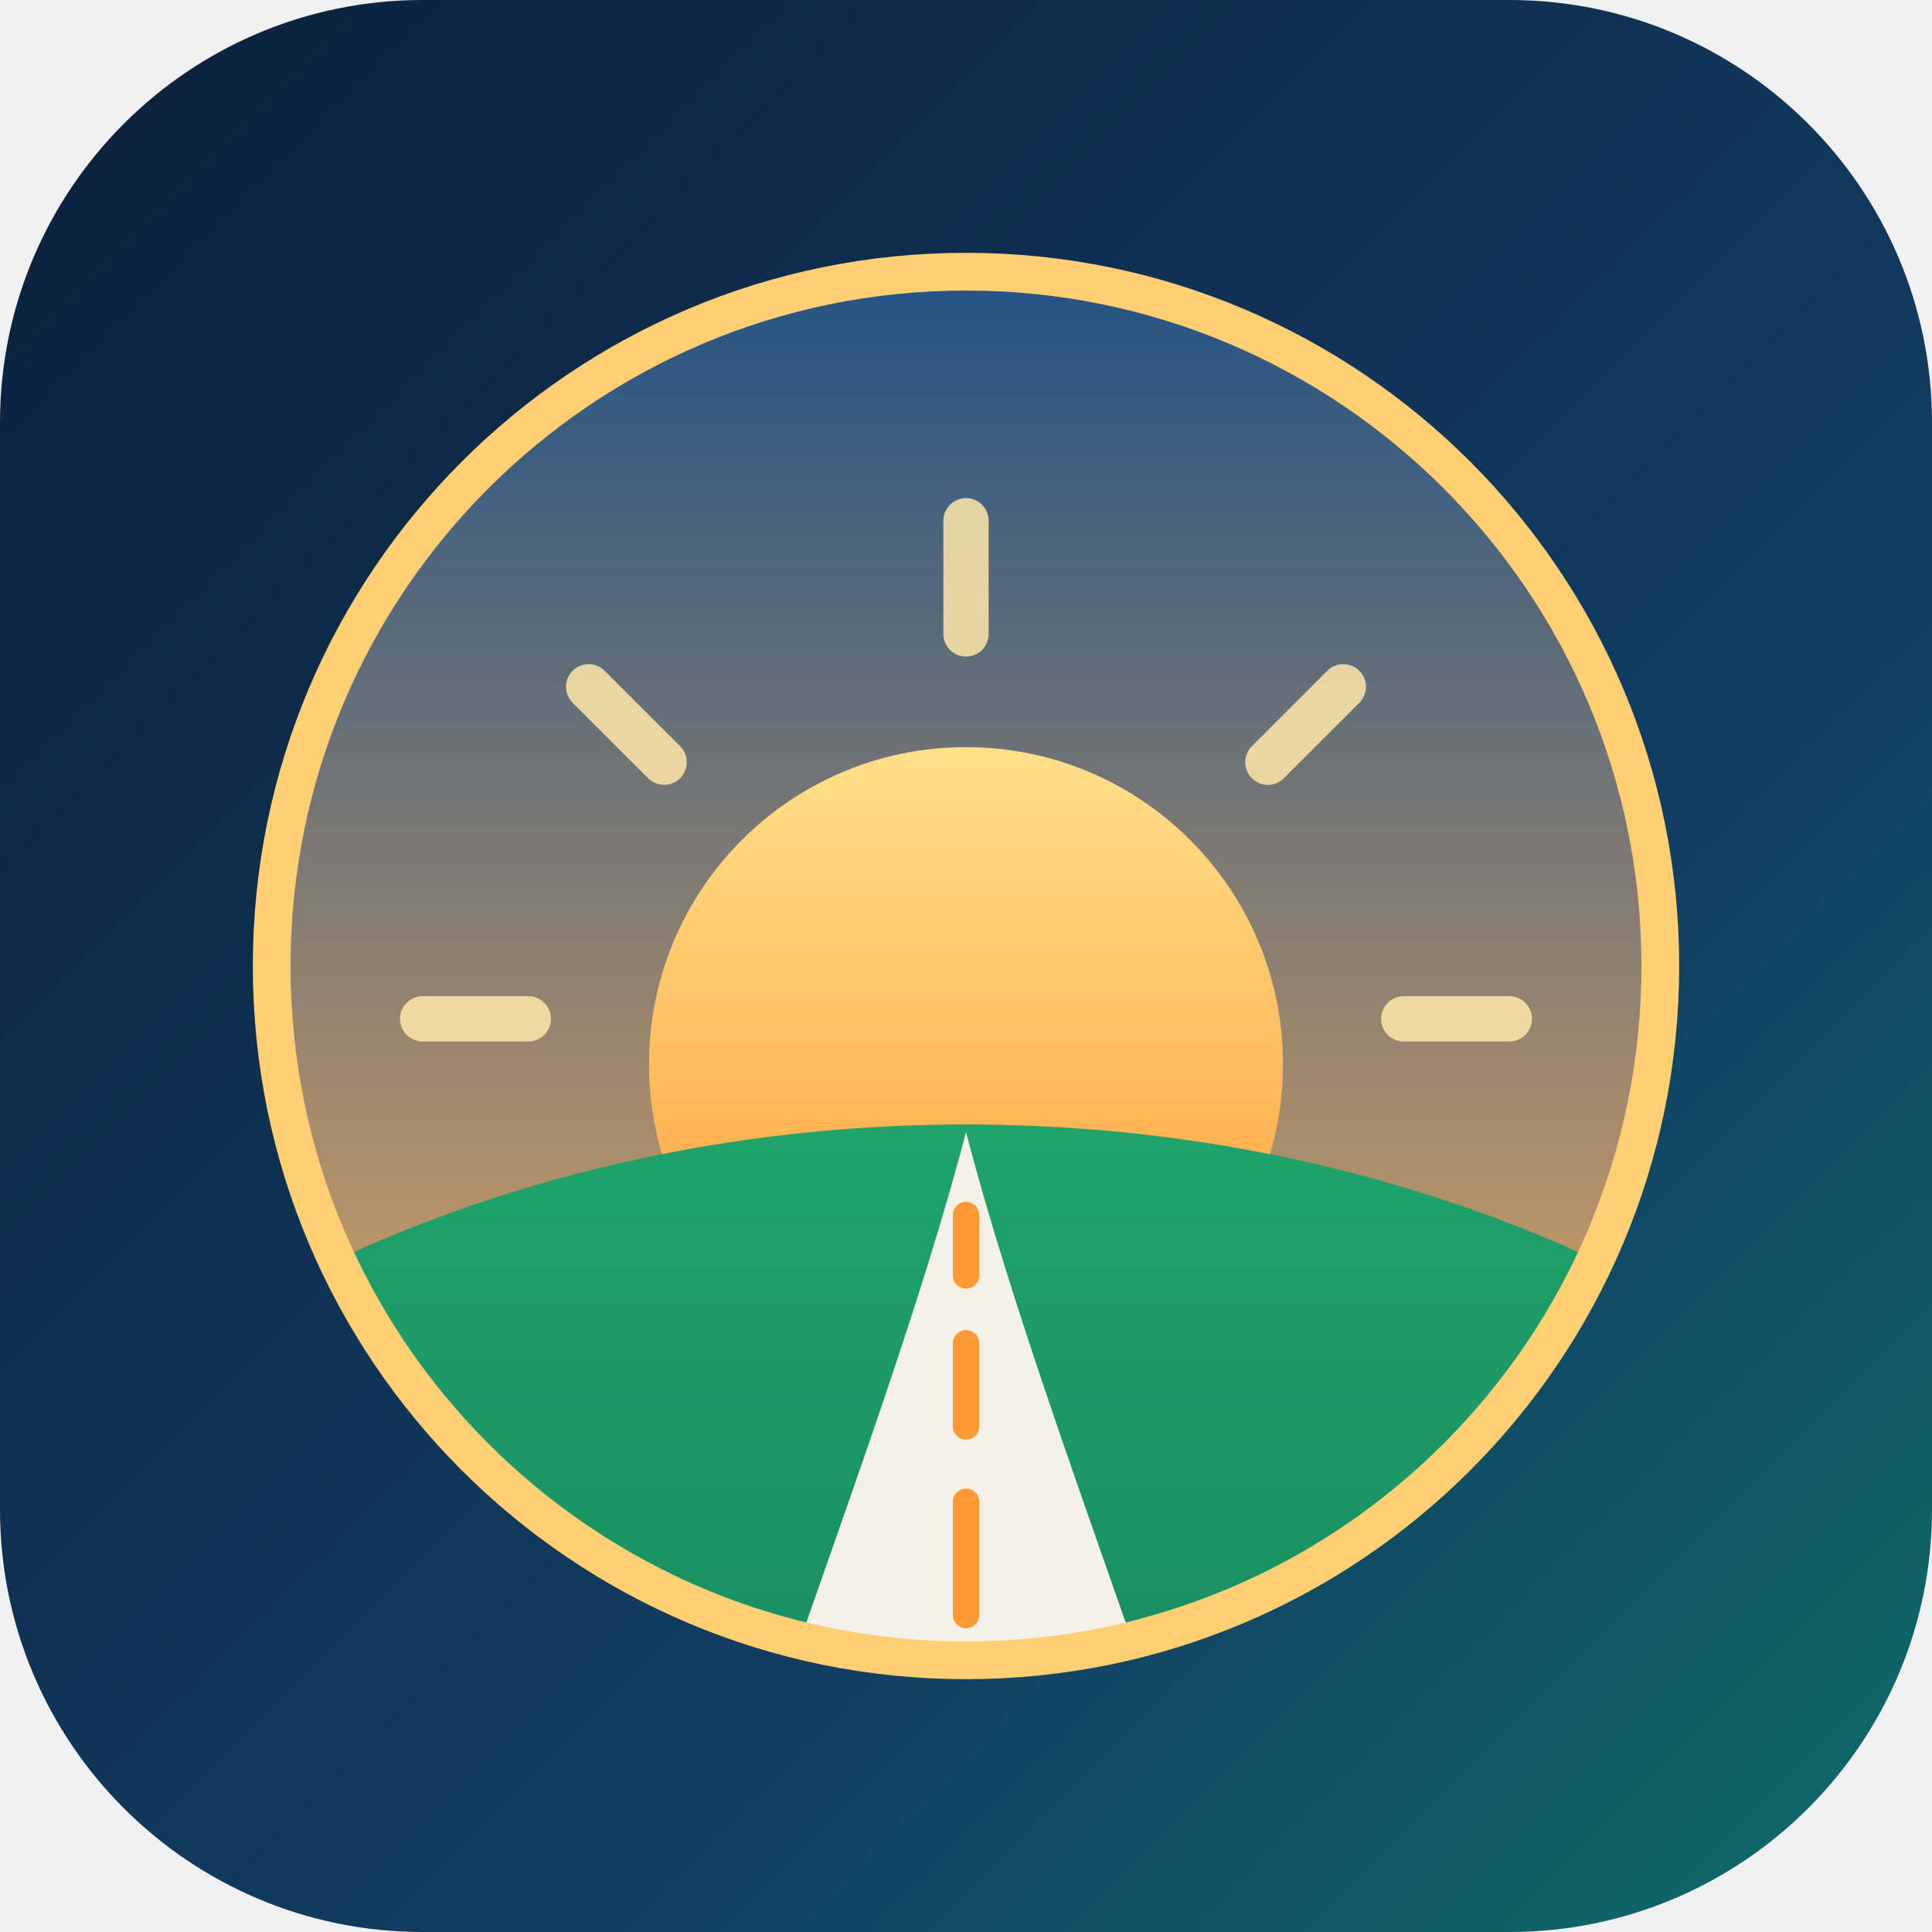
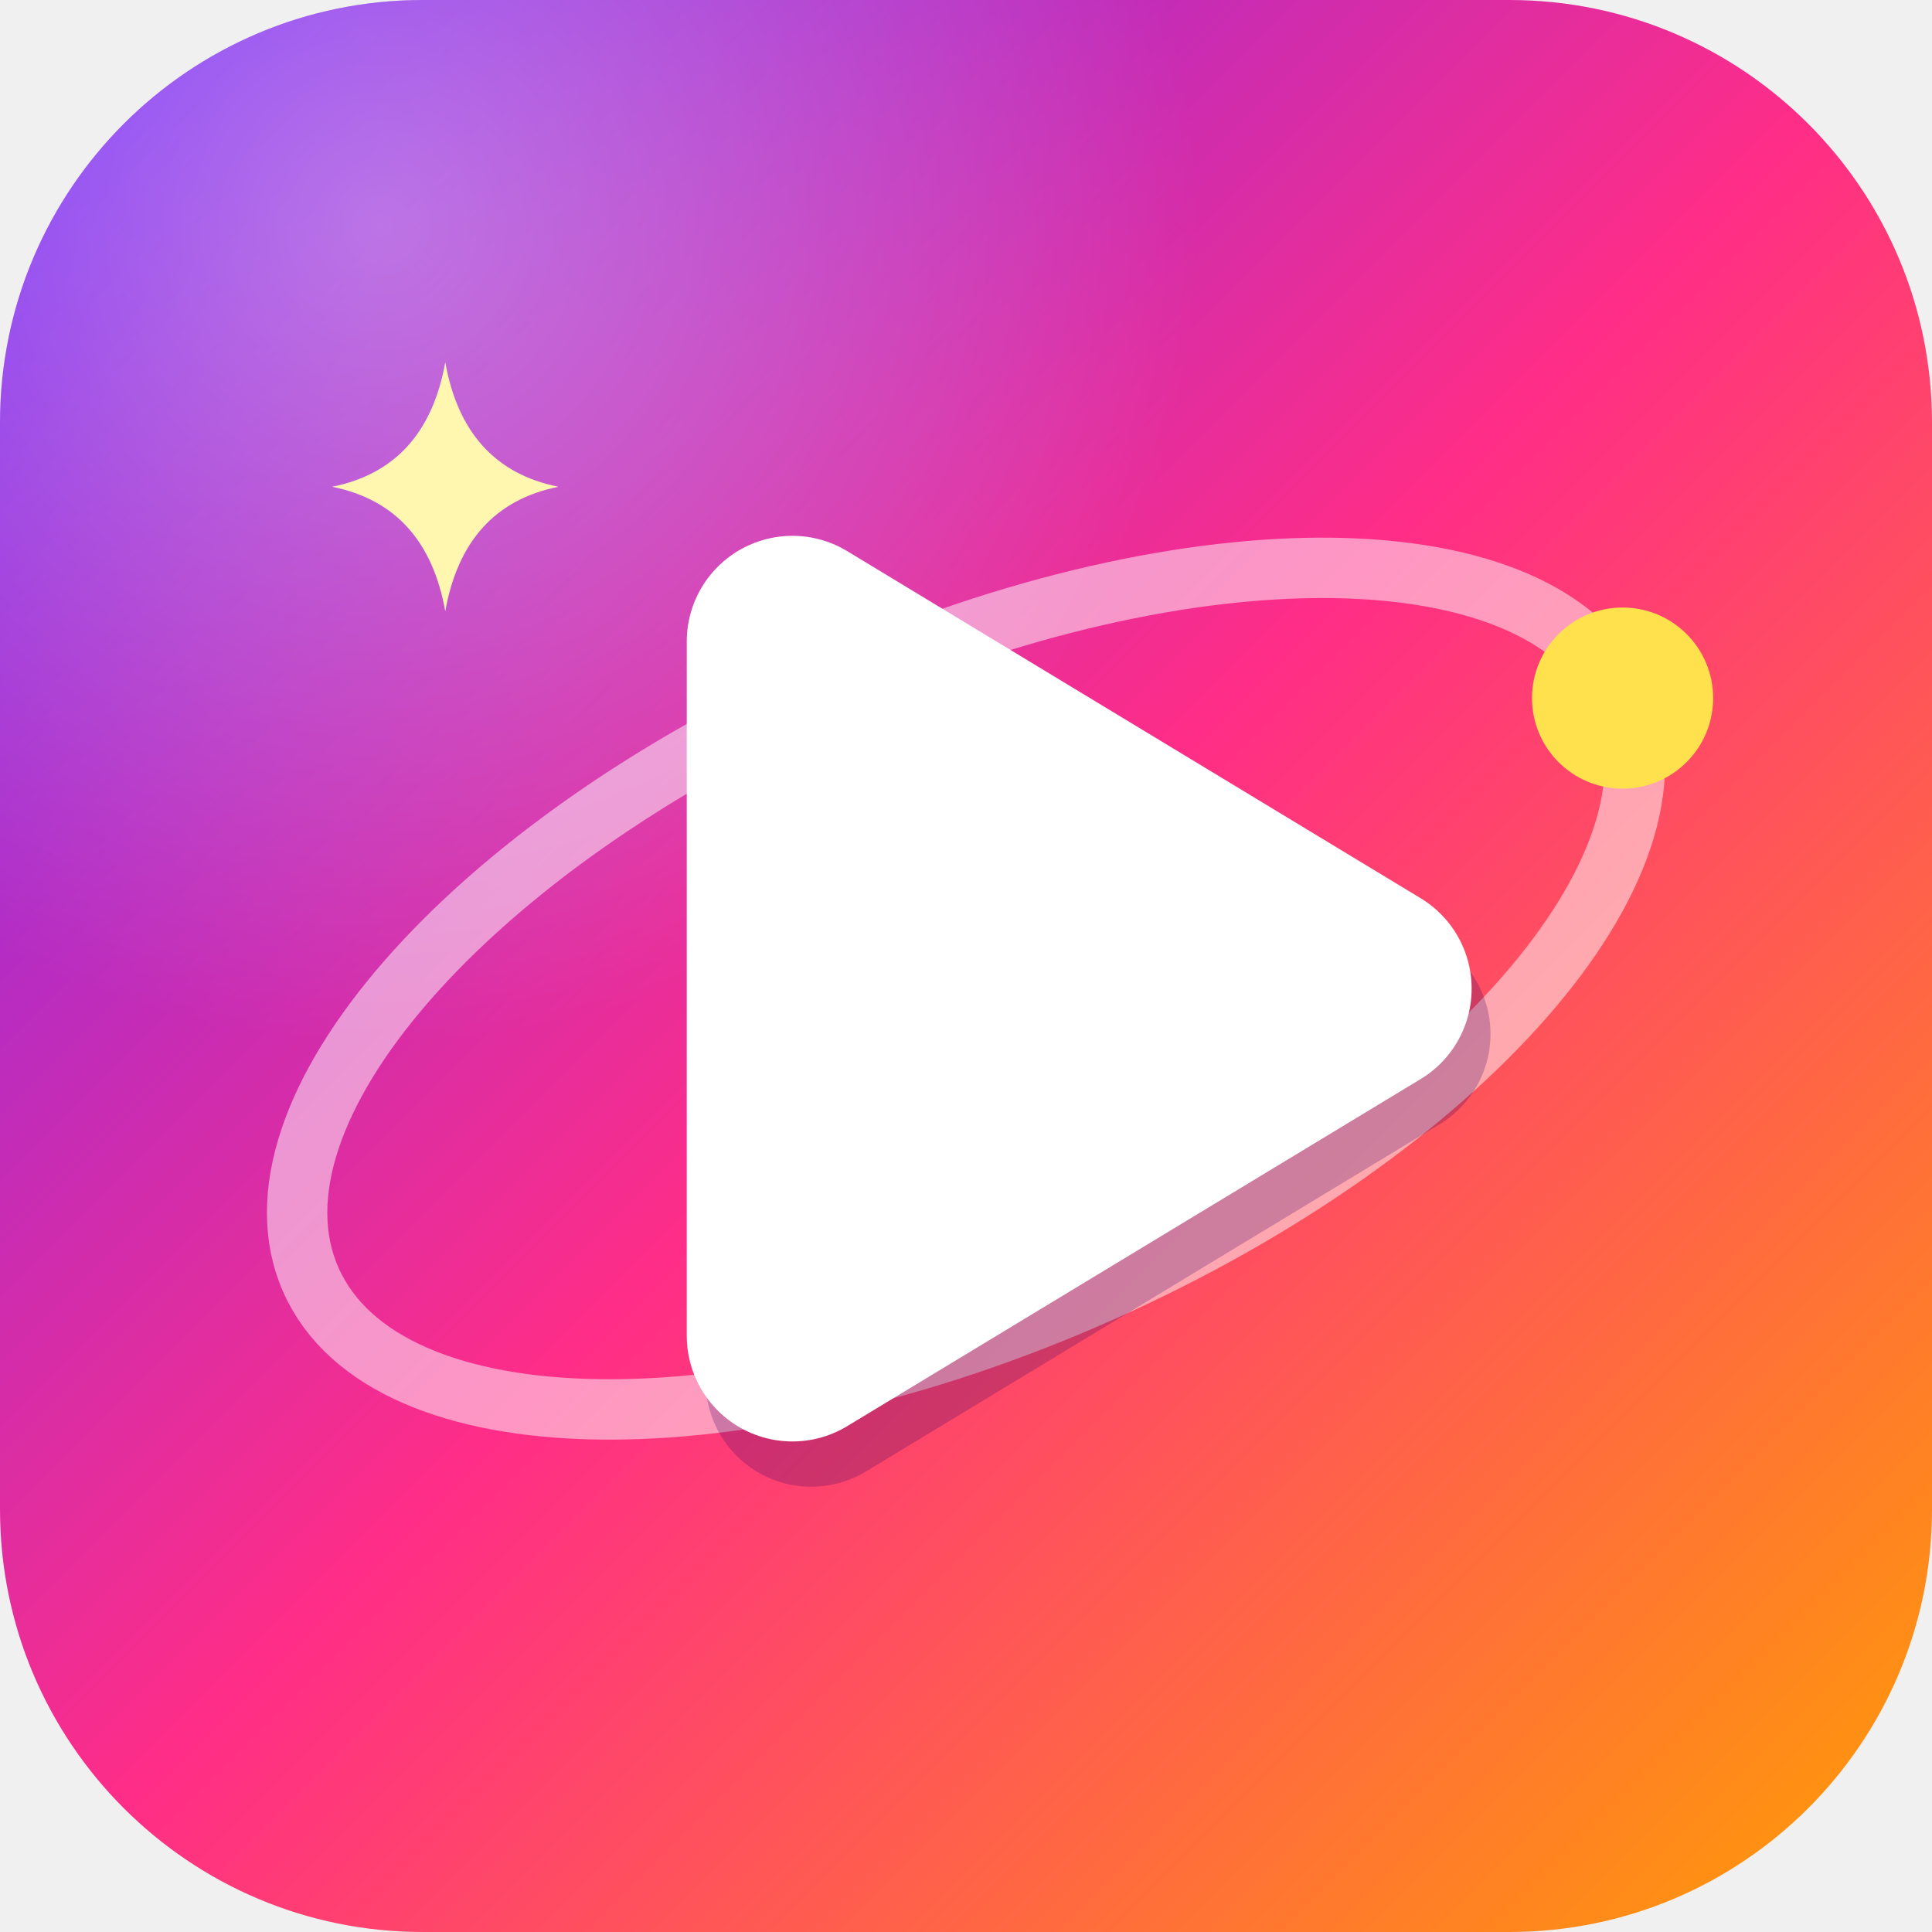
<svg xmlns="http://www.w3.org/2000/svg" viewBox="0 0 512 512" role="img" aria-label="Harpreet Raj Singh Games">
  <defs>
    <linearGradient id="bg" x1="0" y1="0" x2="1" y2="1">
-       <stop offset="0" stop-color="#0b1f3a" />
-       <stop offset=".65" stop-color="#123d63" />
-       <stop offset="1" stop-color="#0e6f68" />
+       <stop offset="0" stop-color="#6a2bff" />
+       <stop offset=".5" stop-color="#ff2d87" />
+       <stop offset="1" stop-color="#ffa000" />
    </linearGradient>
-     <linearGradient id="sky" x1="0" y1="0" x2="0" y2="1">
-       <stop offset="0" stop-color="#1b4f86" />
-       <stop offset="1" stop-color="#ffb35c" />
-     </linearGradient>
-     <linearGradient id="sun" x1="0" y1="0" x2="0" y2="1">
-       <stop offset="0" stop-color="#ffe08a" />
-       <stop offset="1" stop-color="#ff9933" />
-     </linearGradient>
-     <linearGradient id="land" x1="0" y1="0" x2="0" y2="1">
-       <stop offset="0" stop-color="#1fa36b" />
-       <stop offset="1" stop-color="#0a5a45" />
-     </linearGradient>
-     <clipPath id="badge">
-       <circle cx="256" cy="256" r="184" />
-     </clipPath>
+     <radialGradient id="glow" cx=".2" cy=".12" r=".7">
+       <stop offset="0" stop-color="#fff" stop-opacity=".34" />
+       <stop offset=".6" stop-color="#fff" stop-opacity="0" />
+     </radialGradient>
  </defs>
  <rect width="512" height="512" rx="112" fill="url(#bg)" />
+   <rect width="512" height="512" rx="112" fill="url(#glow)" />
  <g id="mark">
-     <g clip-path="url(#badge)">
-       <rect x="60" y="60" width="392" height="392" fill="url(#sky)" />
-       <circle cx="256" cy="282" r="84" fill="url(#sun)" />
-       <g stroke="#ffe7a8" stroke-width="12" stroke-linecap="round" opacity=".85">
-         <line x1="256" y1="168" x2="256" y2="138" />
-         <line x1="176" y1="202" x2="156" y2="182" />
-         <line x1="336" y1="202" x2="356" y2="182" />
-         <line x1="140" y1="270" x2="112" y2="270" />
-         <line x1="372" y1="270" x2="400" y2="270" />
-       </g>
-       <ellipse cx="256" cy="560" rx="330" ry="262" fill="url(#land)" />
-       <path d="M206 452 C224 400 244 346 256 300 C268 346 288 400 306 452 Z" fill="#f4f1e8" />
-       <path d="M256 322 V338 M256 356 V378 M256 398 V428" stroke="#ff9933" stroke-width="7" stroke-linecap="round" />
-     </g>
-     <circle cx="256" cy="256" r="184" fill="none" stroke="#ffcf73" stroke-width="10" />
+     <ellipse cx="256" cy="262" rx="190" ry="88" fill="none" stroke="#fff" stroke-opacity=".5" stroke-width="16" transform="rotate(-24 256 262)" />
+     <polygon points="210,170 210,354 362,262" fill="#3b0764" fill-opacity=".25" stroke="#3b0764" stroke-opacity=".25" stroke-width="56" stroke-linejoin="round" transform="translate(5 12)" />
+     <polygon points="210,170 210,354 362,262" fill="#fff" stroke="#fff" stroke-width="56" stroke-linejoin="round" />
+     <circle cx="430" cy="185" r="24" fill="#ffe14d" />
+     <path d="M118 96 Q123 124 148 129 Q123 134 118 162 Q113 134 88 129 Q113 124 118 96 Z" fill="#fff7b0" />
  </g>
</svg>
